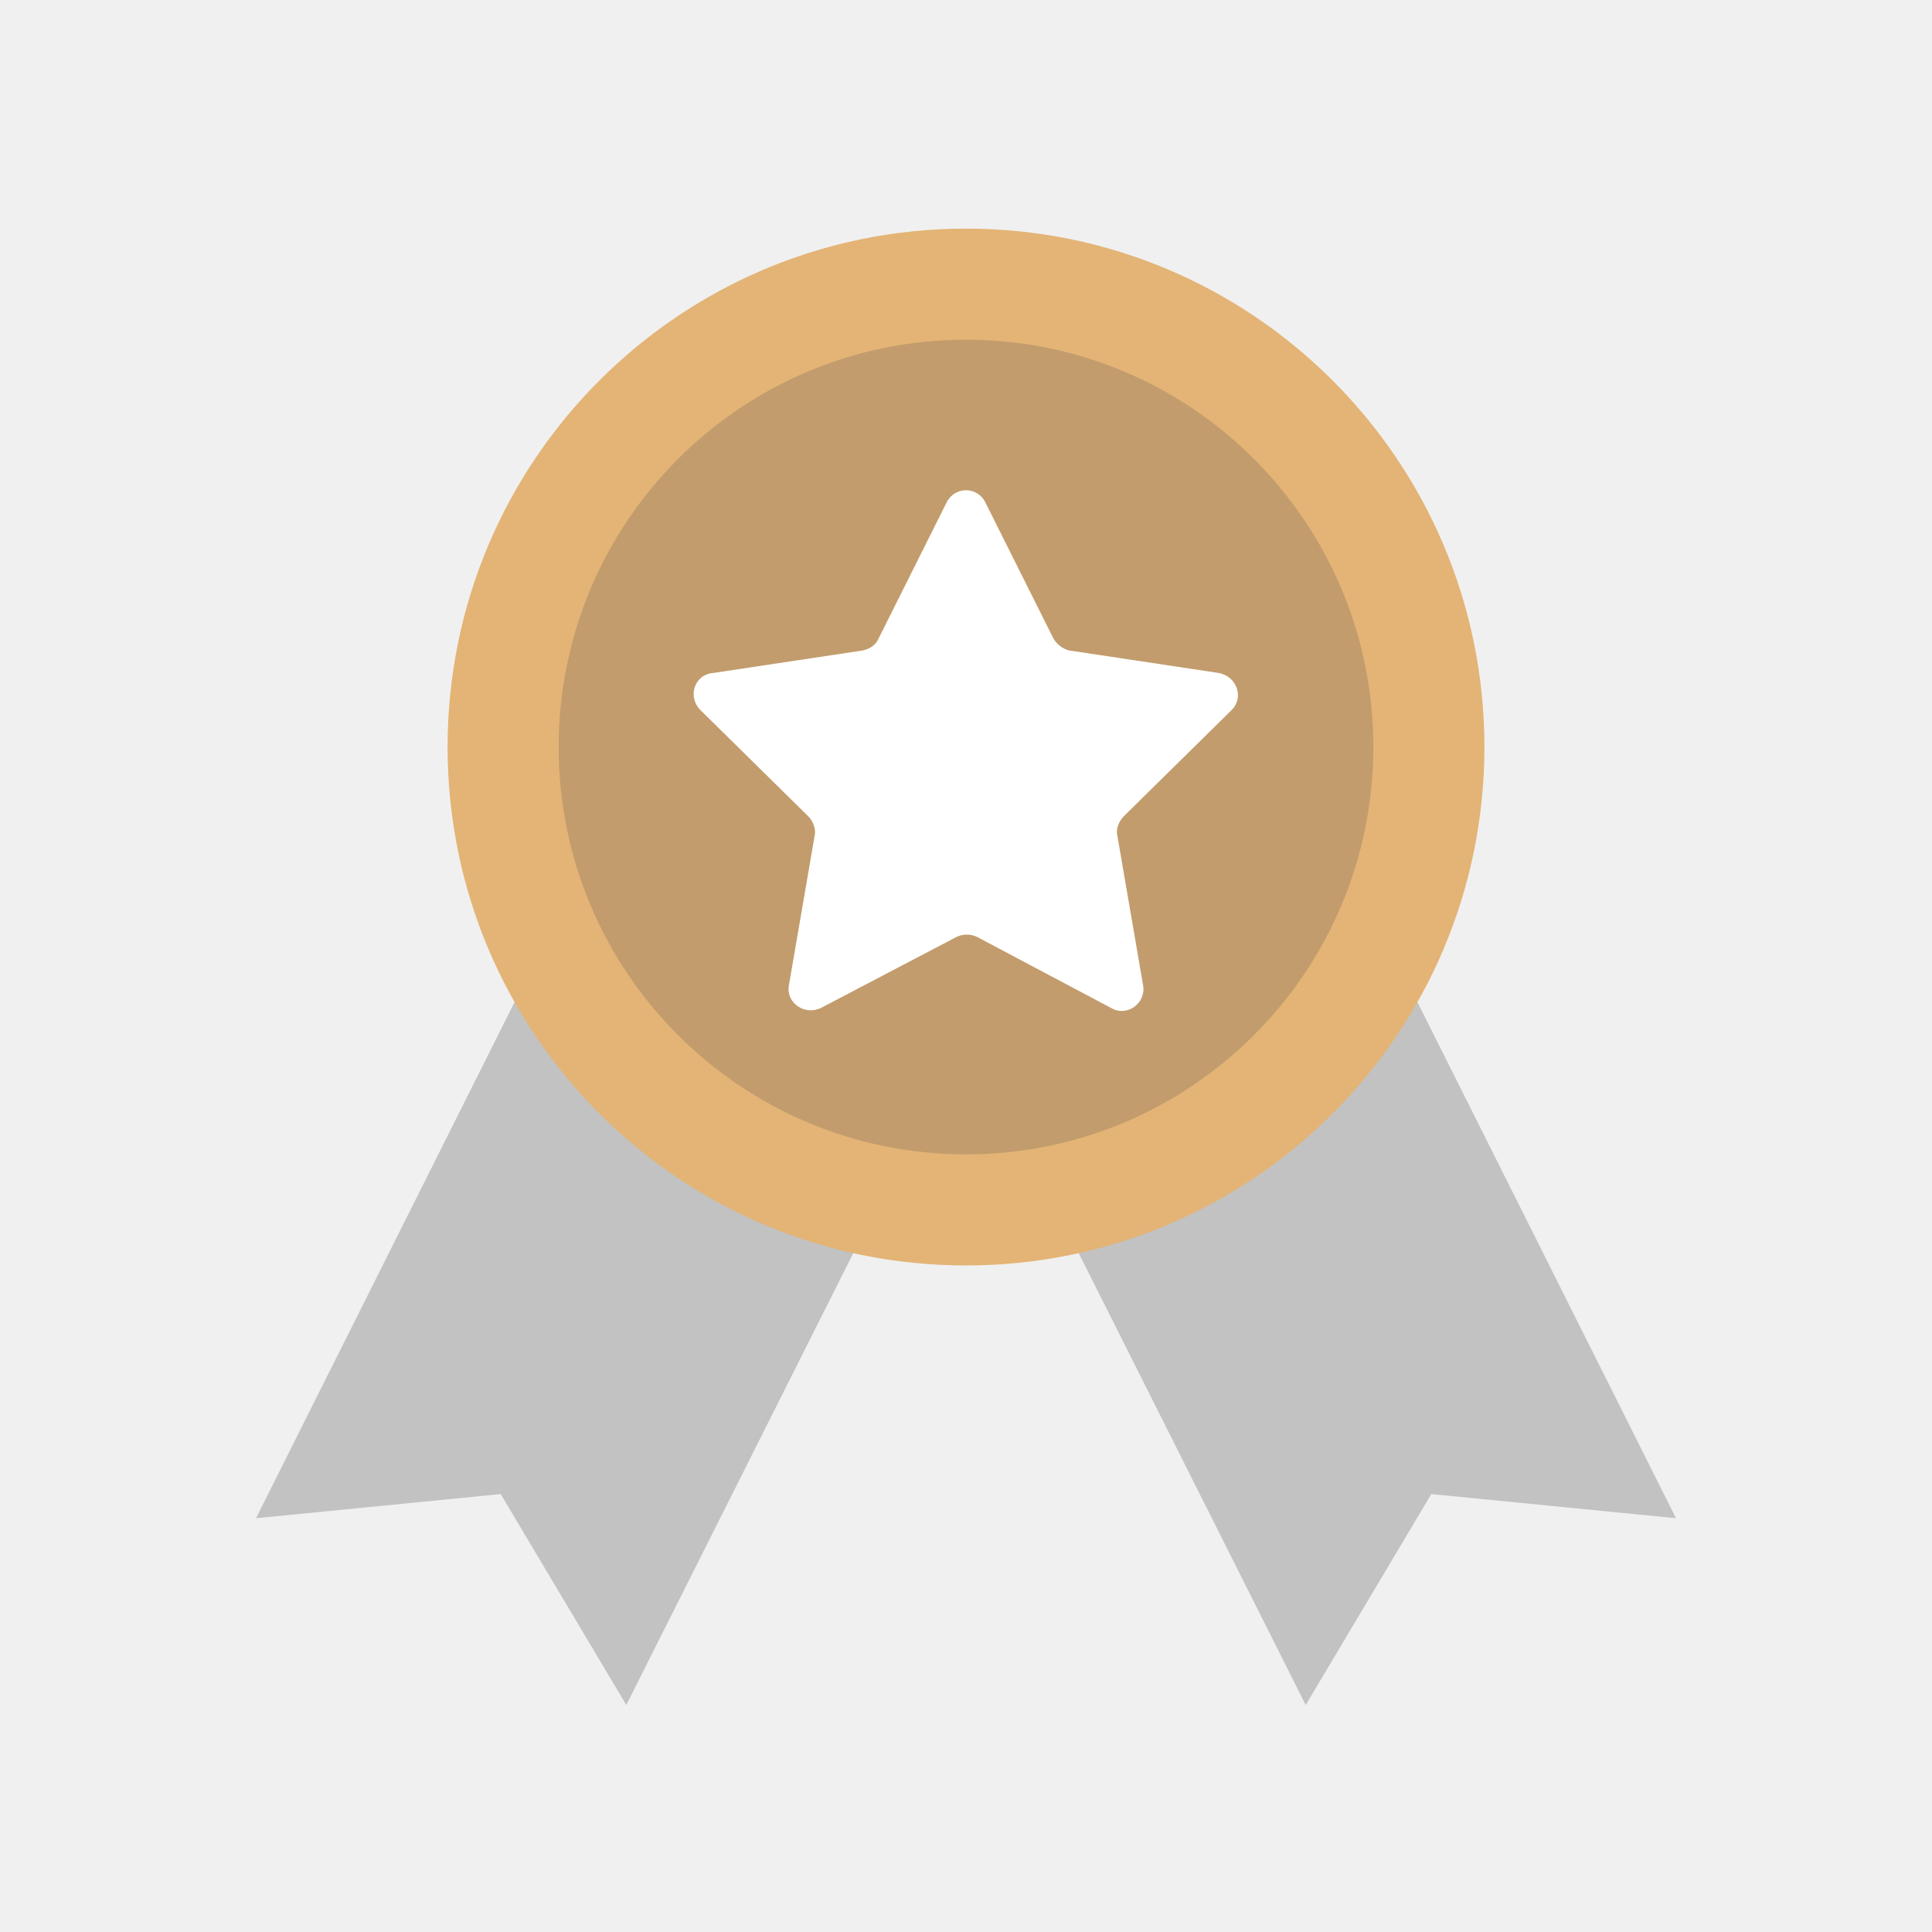
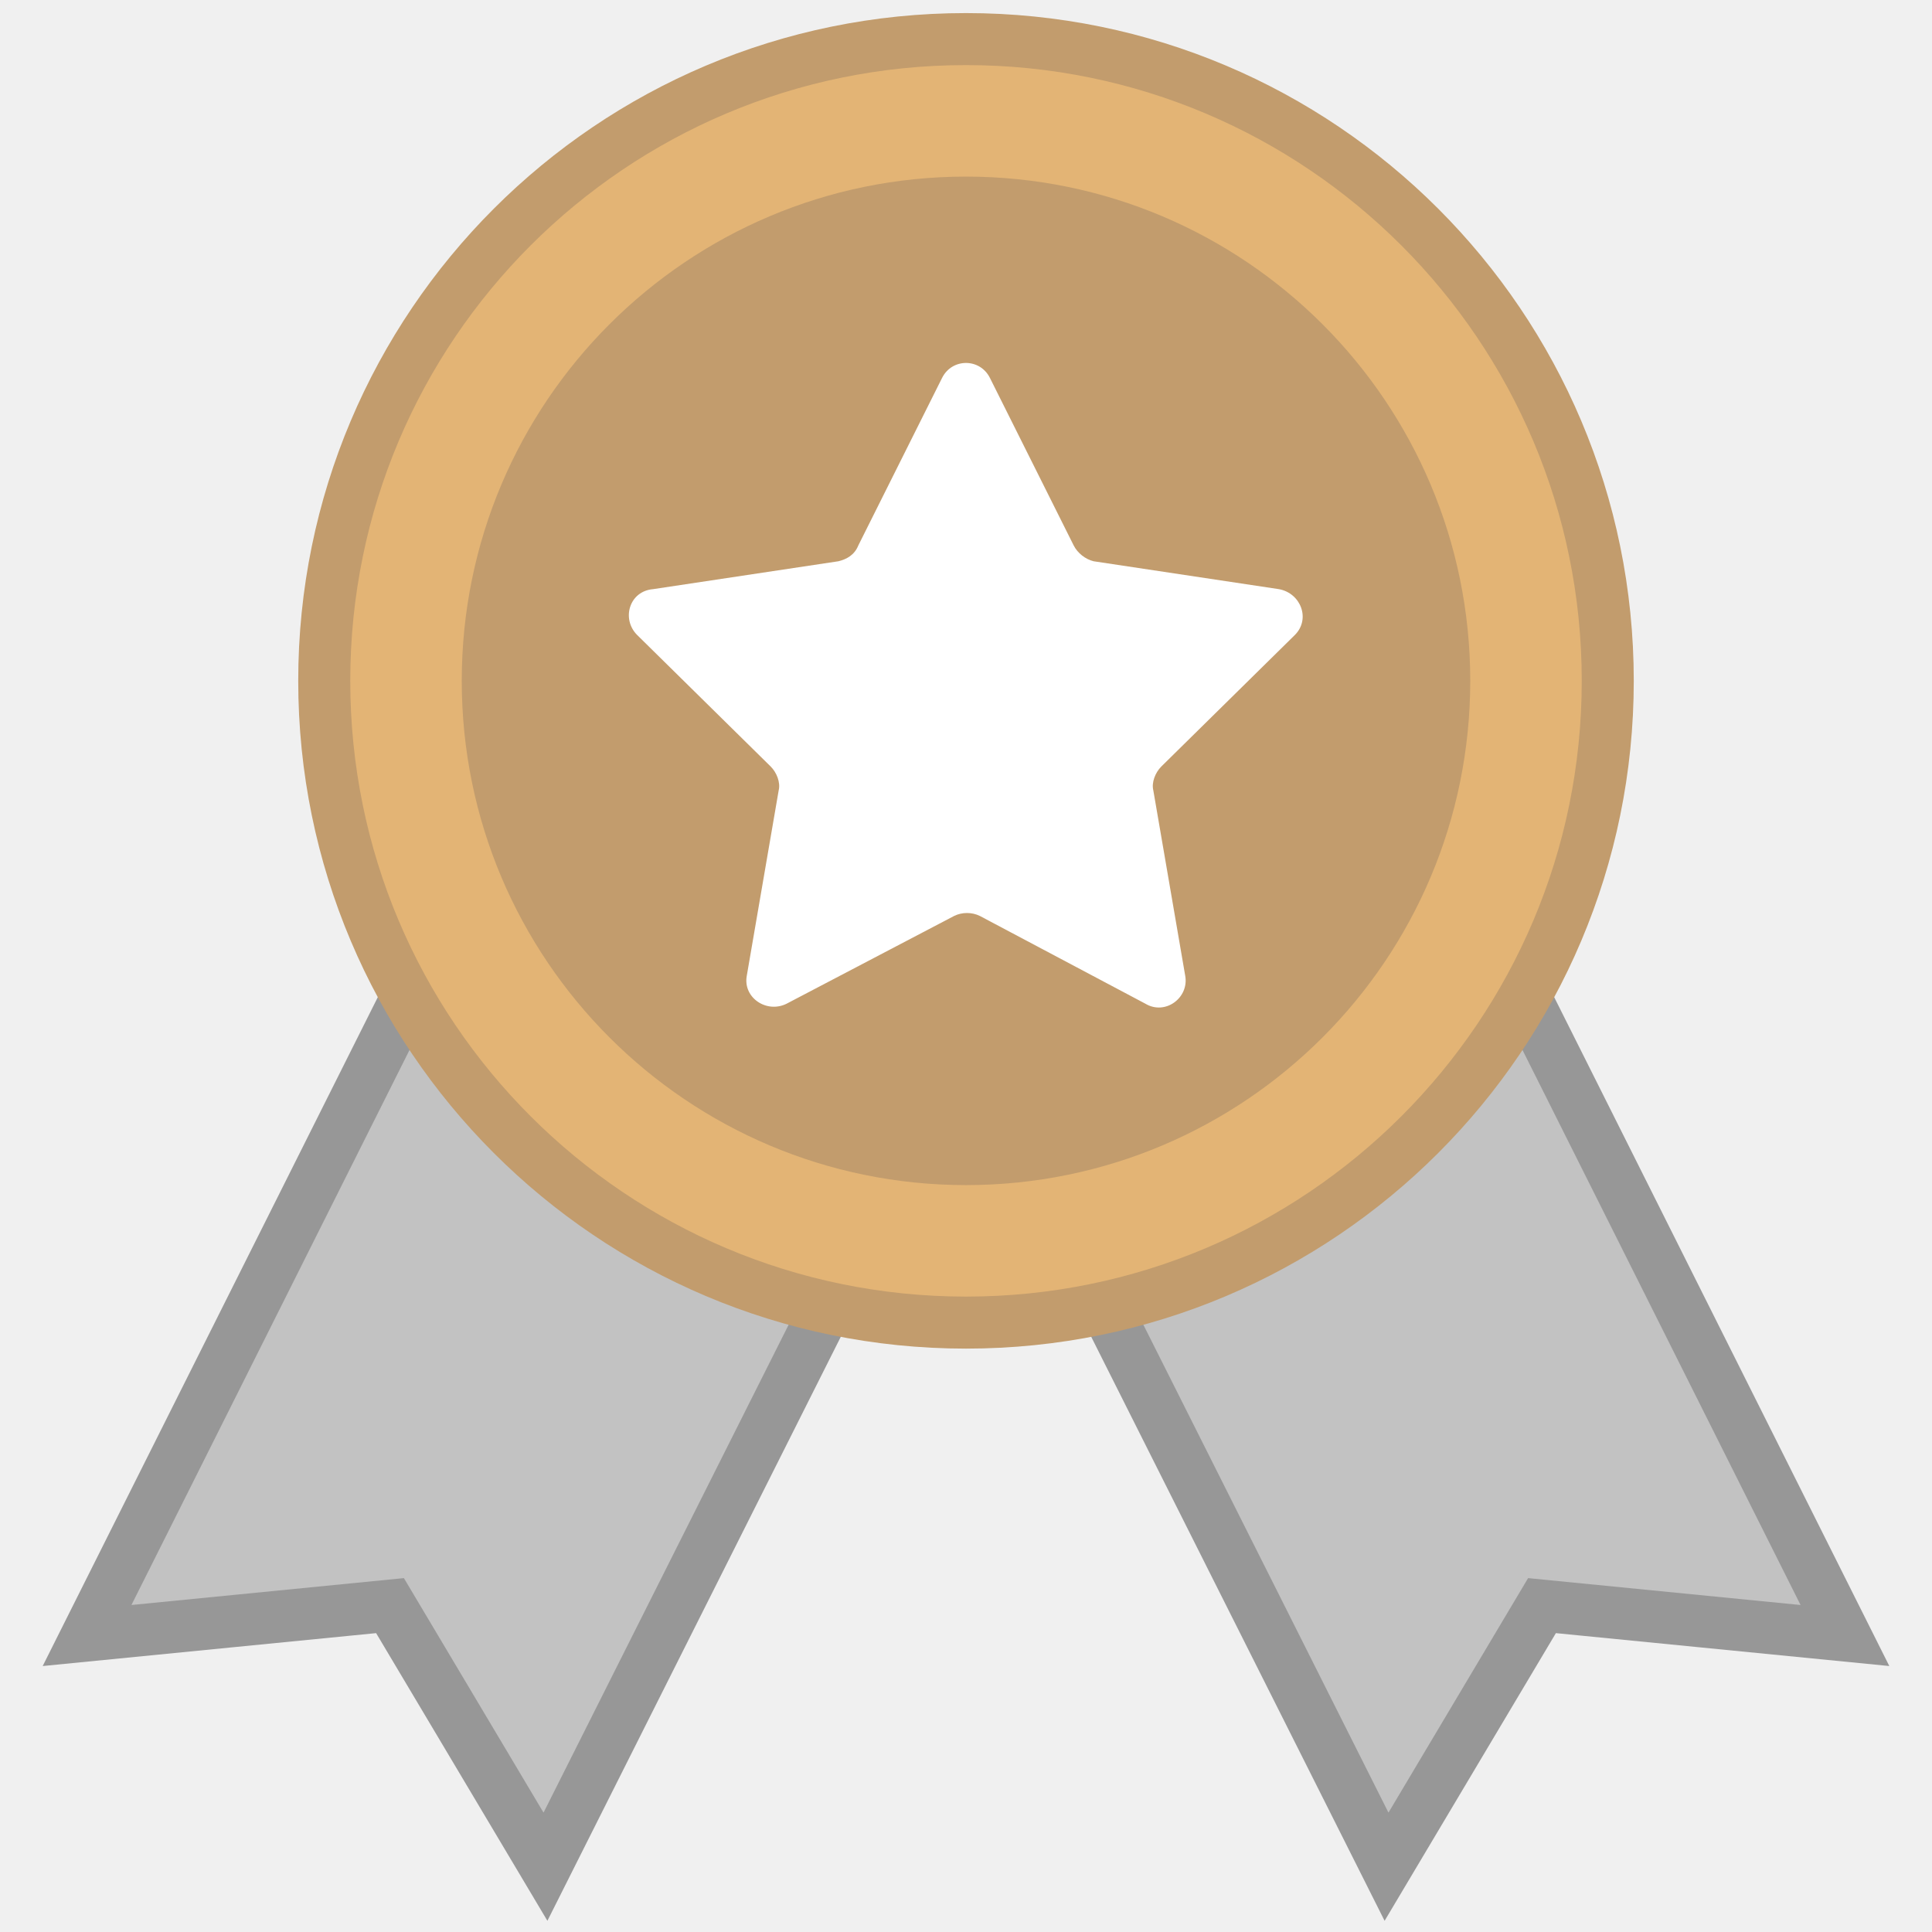
- <svg xmlns="http://www.w3.org/2000/svg" width="800px" height="800px" viewBox="0 0 120 120" id="Layer_1" version="1.1" xml:space="preserve">
+ <svg xmlns="http://www.w3.org/2000/svg" width="256" height="256" viewBox="0 0 38.4 38.4" id="Layer_1" version="1.1" xml:space="preserve">
  <defs id="defs2" />
  <style type="text/css" id="style1">
	.st0{fill:#C4C4C4;}
	.st1{fill:#E5B97F;}
	.st2{fill:#C19A6B;}
	.st3{fill:#FFFFFF;}
</style>
  <g id="g2">
-     <polygon class="st0" points="79.7,45.6 60,55.5 40.3,45.6 15.9,94.3 31.1,92.8 38.9,105.9 60,63.9 81.1,105.9 88.9,92.8    104.1,94.3  " id="polygon1" style="fill:#c2c2c2;fill-opacity:1" />
-     <circle class="st1" cx="60" cy="46.4" r="32.2" id="circle1" style="fill:#e3b475;fill-opacity:1" />
-     <circle class="st2" cx="60" cy="46.4" r="25.3" id="circle2" style="fill:#c29c6d;fill-opacity:1" />
-     <path class="st3" d="M61.2,31.2l4.2,8.4c0.2,0.4,0.6,0.7,1,0.8l9.3,1.4c1.1,0.2,1.6,1.5,0.8,2.3l-6.7,6.6c-0.3,0.3-0.5,0.8-0.4,1.2   l1.6,9.3c0.2,1.1-1,2-2,1.4l-8.3-4.4c-0.4-0.2-0.9-0.2-1.3,0L51,62.6c-1,0.5-2.2-0.3-2-1.4l1.6-9.3c0.1-0.4-0.1-0.9-0.4-1.2   l-6.7-6.6c-0.8-0.8-0.4-2.2,0.8-2.3l9.3-1.4c0.4-0.1,0.8-0.3,1-0.8l4.2-8.4C59.3,30.2,60.7,30.2,61.2,31.2z" id="path2" style="fill:#ffffff;fill-opacity:1" />
+     <g id="g1" transform="matrix(0.3269192,0,0,0.3269192,-0.4151499,-0.6656808)">
+       <g id="g3">
+         <polygon class="st0" points="104.1,94.3 79.7,45.6 60,55.5 40.3,45.6 15.9,94.3 31.1,92.8 38.9,105.9 60,63.9 81.1,105.9 88.9,92.8 " id="polygon1" style="fill:#c2c2c2;fill-opacity:1;stroke:#979797;stroke-width:2.61;stroke-dasharray:none;stroke-opacity:1" transform="matrix(1.211723,0,0,1.211723,-12.70337,-12.79403)" />
+         <circle class="st1" cx="60" cy="43.43" r="39.017" id="circle1" style="fill:#e3b475;fill-opacity:1;stroke:#c29c6d;stroke-width:3.163;stroke-dasharray:none;stroke-opacity:1" />
+         <circle class="st2" cx="60" cy="43.43" r="30.657" id="circle2" style="fill:#c29c6d;fill-opacity:1;stroke-width:1.212" />
+         <path class="st3" d="m 61.454,25.012 5.089,10.178 c 0.242,0.485 0.727,0.848 1.212,0.969 l 11.269,1.696 c 1.333,0.242 1.939,1.818 0.969,2.787 l -8.119,7.997 c -0.364,0.364 -0.606,0.969 -0.485,1.454 l 1.939,11.269 c 0.242,1.333 -1.212,2.423 -2.423,1.696 l -10.057,-5.332 c -0.485,-0.242 -1.091,-0.242 -1.575,0 l -10.178,5.332 c -1.212,0.606 -2.666,-0.364 -2.423,-1.696 l 1.939,-11.269 c 0.121,-0.485 -0.121,-1.091 -0.485,-1.454 l -8.119,-7.997 c -0.969,-0.969 -0.485,-2.666 0.969,-2.787 l 11.269,-1.696 c 0.485,-0.121 0.969,-0.364 1.212,-0.969 l 5.089,-10.178 c 0.606,-1.212 2.302,-1.212 2.908,0 z" id="path2" style="fill:#ffffff;fill-opacity:1;stroke-width:1.212" />
+       </g>
+     </g>
  </g>
</svg>
